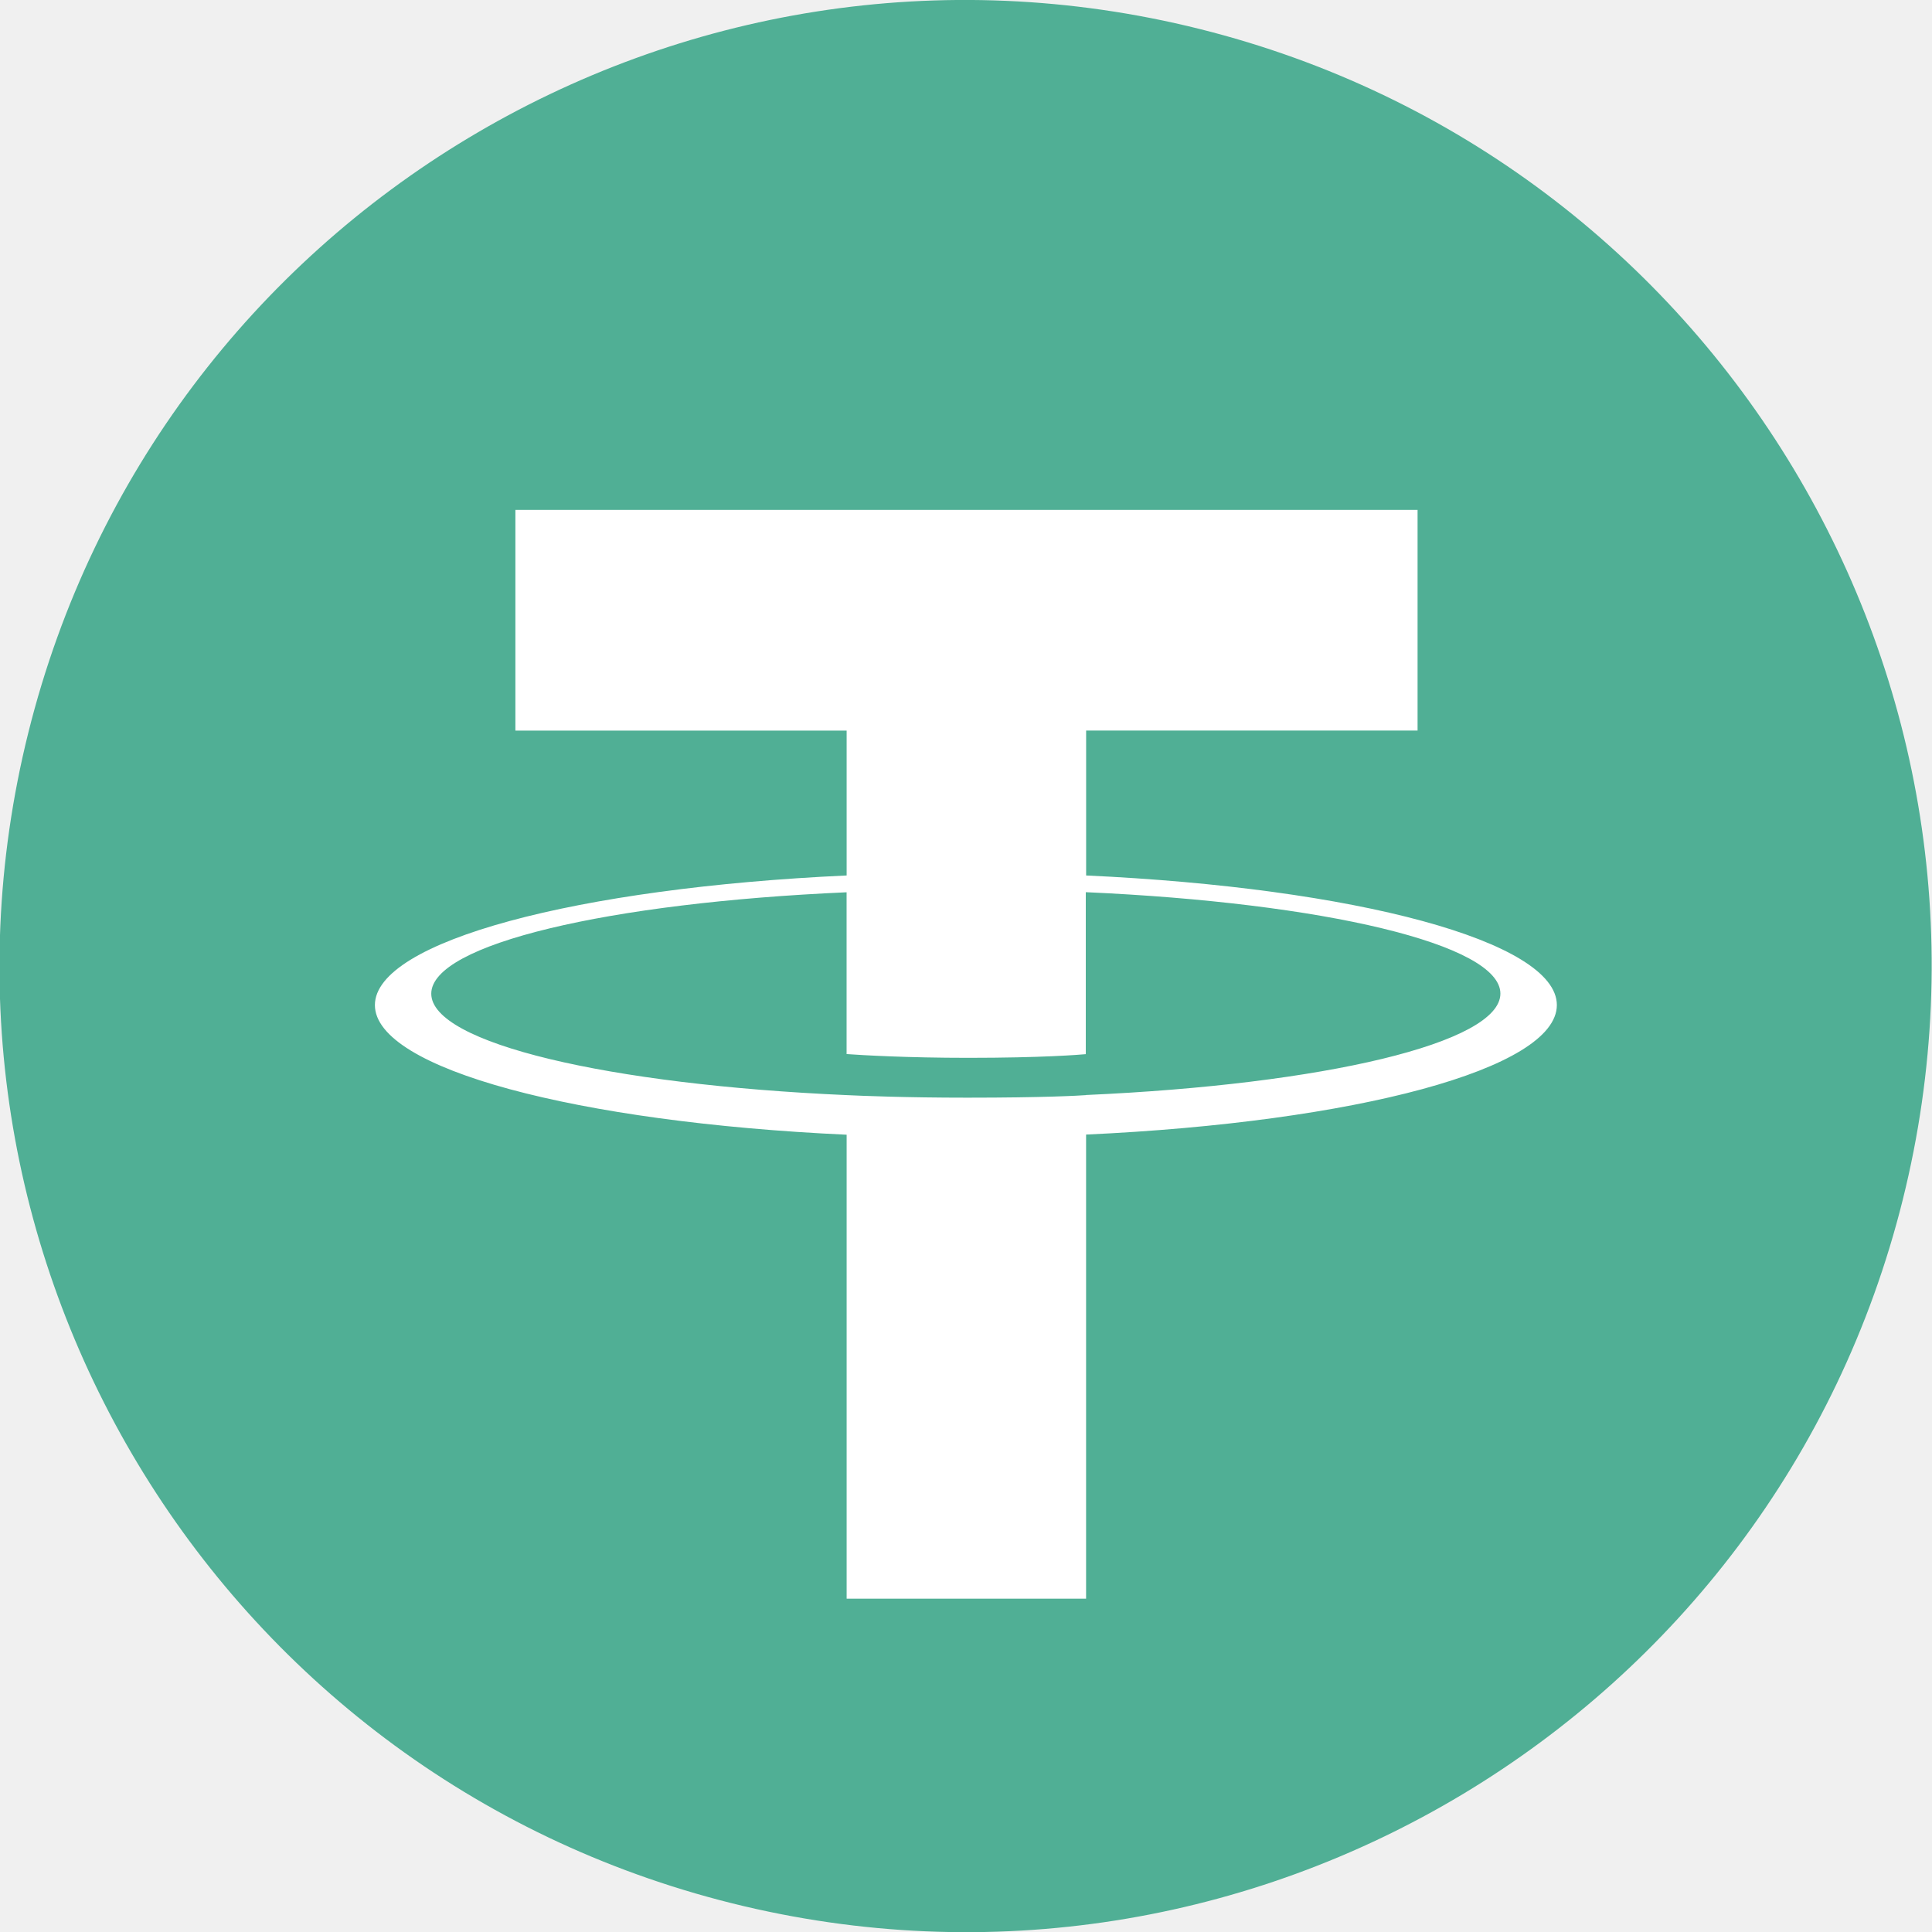
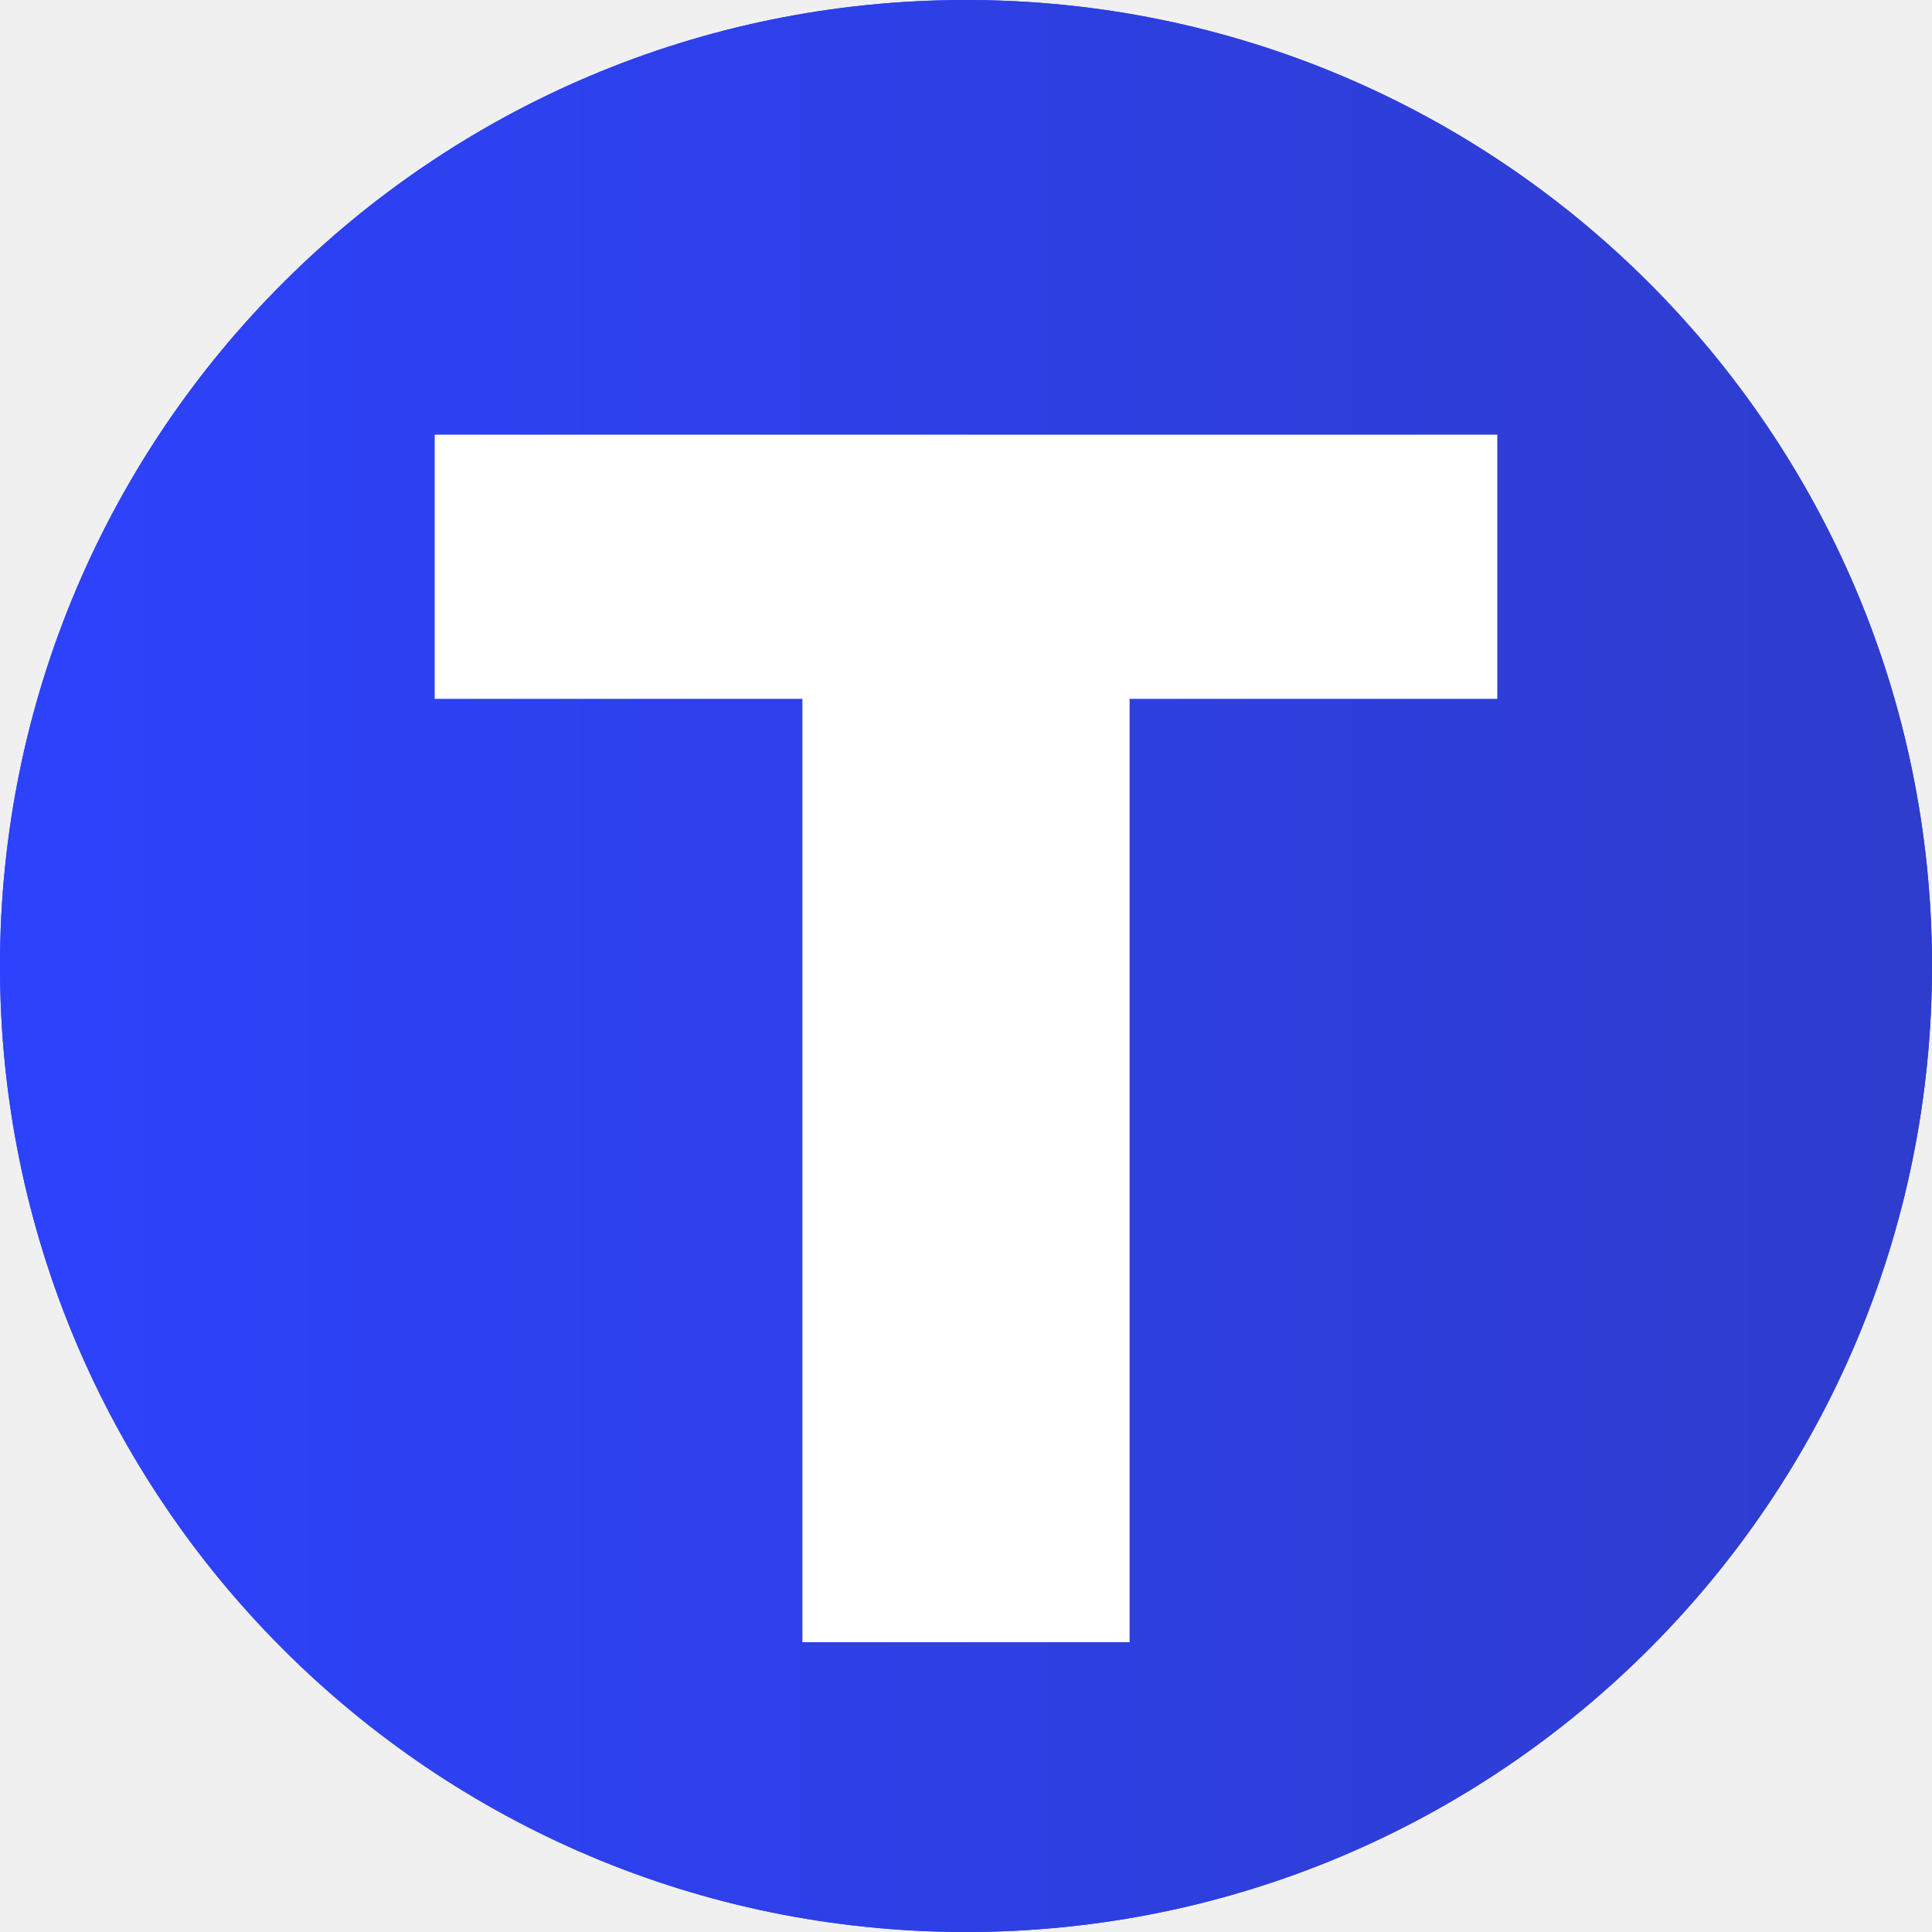
- <svg xmlns="http://www.w3.org/2000/svg" height="40.005" viewBox="0 0 40 40.005" width="40">
-   <path d="m0 .005h40v40h-40z" fill="none" />
-   <path d="m39.4 24.842a20 20 0 1 1 -14.564-24.242 20 20 0 0 1 14.564 24.242z" fill="#50af95" transform="translate(0 -.001)" />
-   <path d="m78.837 52.348c-.139.01-.858.053-2.46.053-1.275 0-2.18-.038-2.5-.053-4.926-.217-8.6-1.074-8.6-2.1s3.677-1.883 8.6-2.1v3.35c.322.023 1.245.078 2.519.078 1.53 0 2.3-.064 2.434-.076v-3.354c4.916.219 8.585 1.077 8.585 2.1s-3.668 1.882-8.585 2.1zm0-4.549v-3h6.863v-4.569h-18.681v4.57h6.859v3c-5.575.256-9.768 1.361-9.768 2.684s4.193 2.427 9.768 2.684v9.607h4.958v-9.61c5.563-.256 9.748-1.359 9.748-2.682s-4.184-2.427-9.748-2.683z" fill="#fff" transform="translate(-56.347 -29.672)" />
+ <svg xmlns="http://www.w3.org/2000/svg" width="40" height="40" fill="none">
+   <circle cx="20" cy="20" r="20" fill="url(#a)" />
+   <circle cx="20" cy="20" r="20" fill="url(#b)" />
+   <path fill="#fff" d="M9 14.469V9h22v5.469h-7.613V34h-6.774V14.469H9Z" />
+   <defs>
+     <linearGradient id="a" x1="0" x2="40" y1="20" y2="20" gradientUnits="userSpaceOnUse">
+       <stop stop-color="#2D42FC" />
+       <stop offset="1" stop-color="#2E3DCD" />
+     </linearGradient>
+     <linearGradient id="b" x1="0" x2="40" y1="20" y2="20" gradientUnits="userSpaceOnUse">
+       <stop stop-color="#2D42FC" />
+       <stop offset="1" stop-color="#2E3DCD" />
+     </linearGradient>
+   </defs>
</svg>
